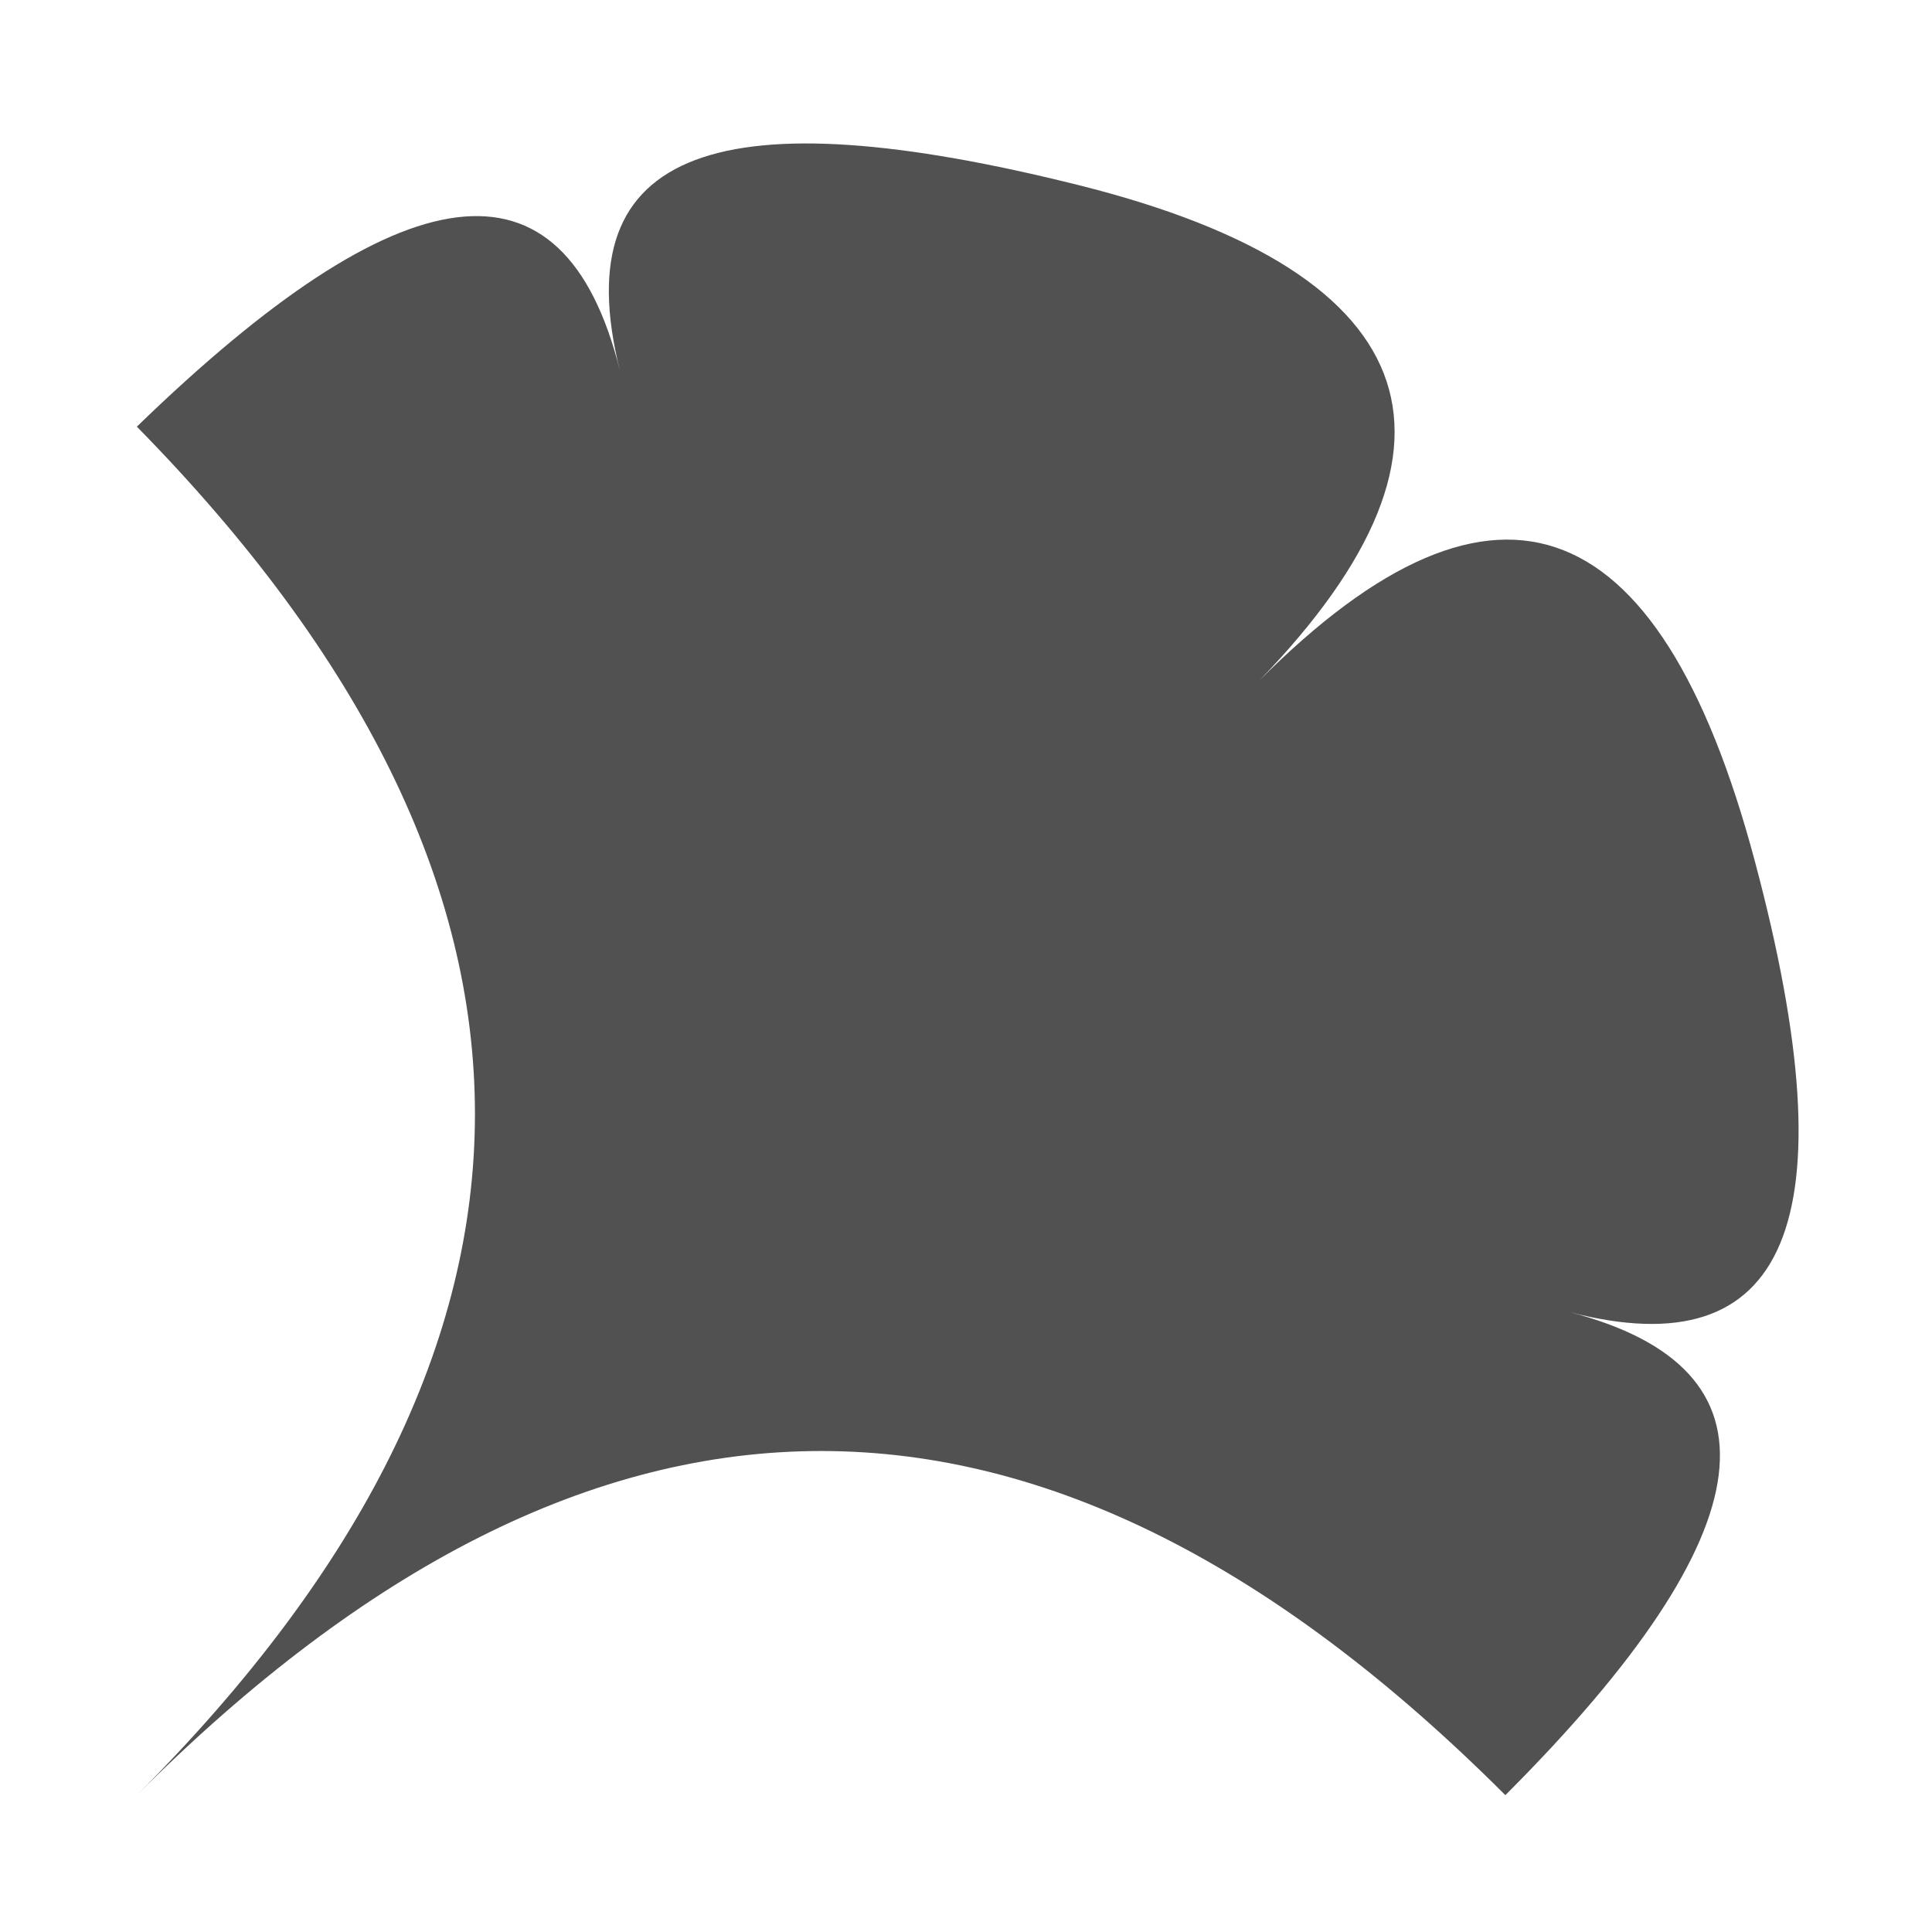
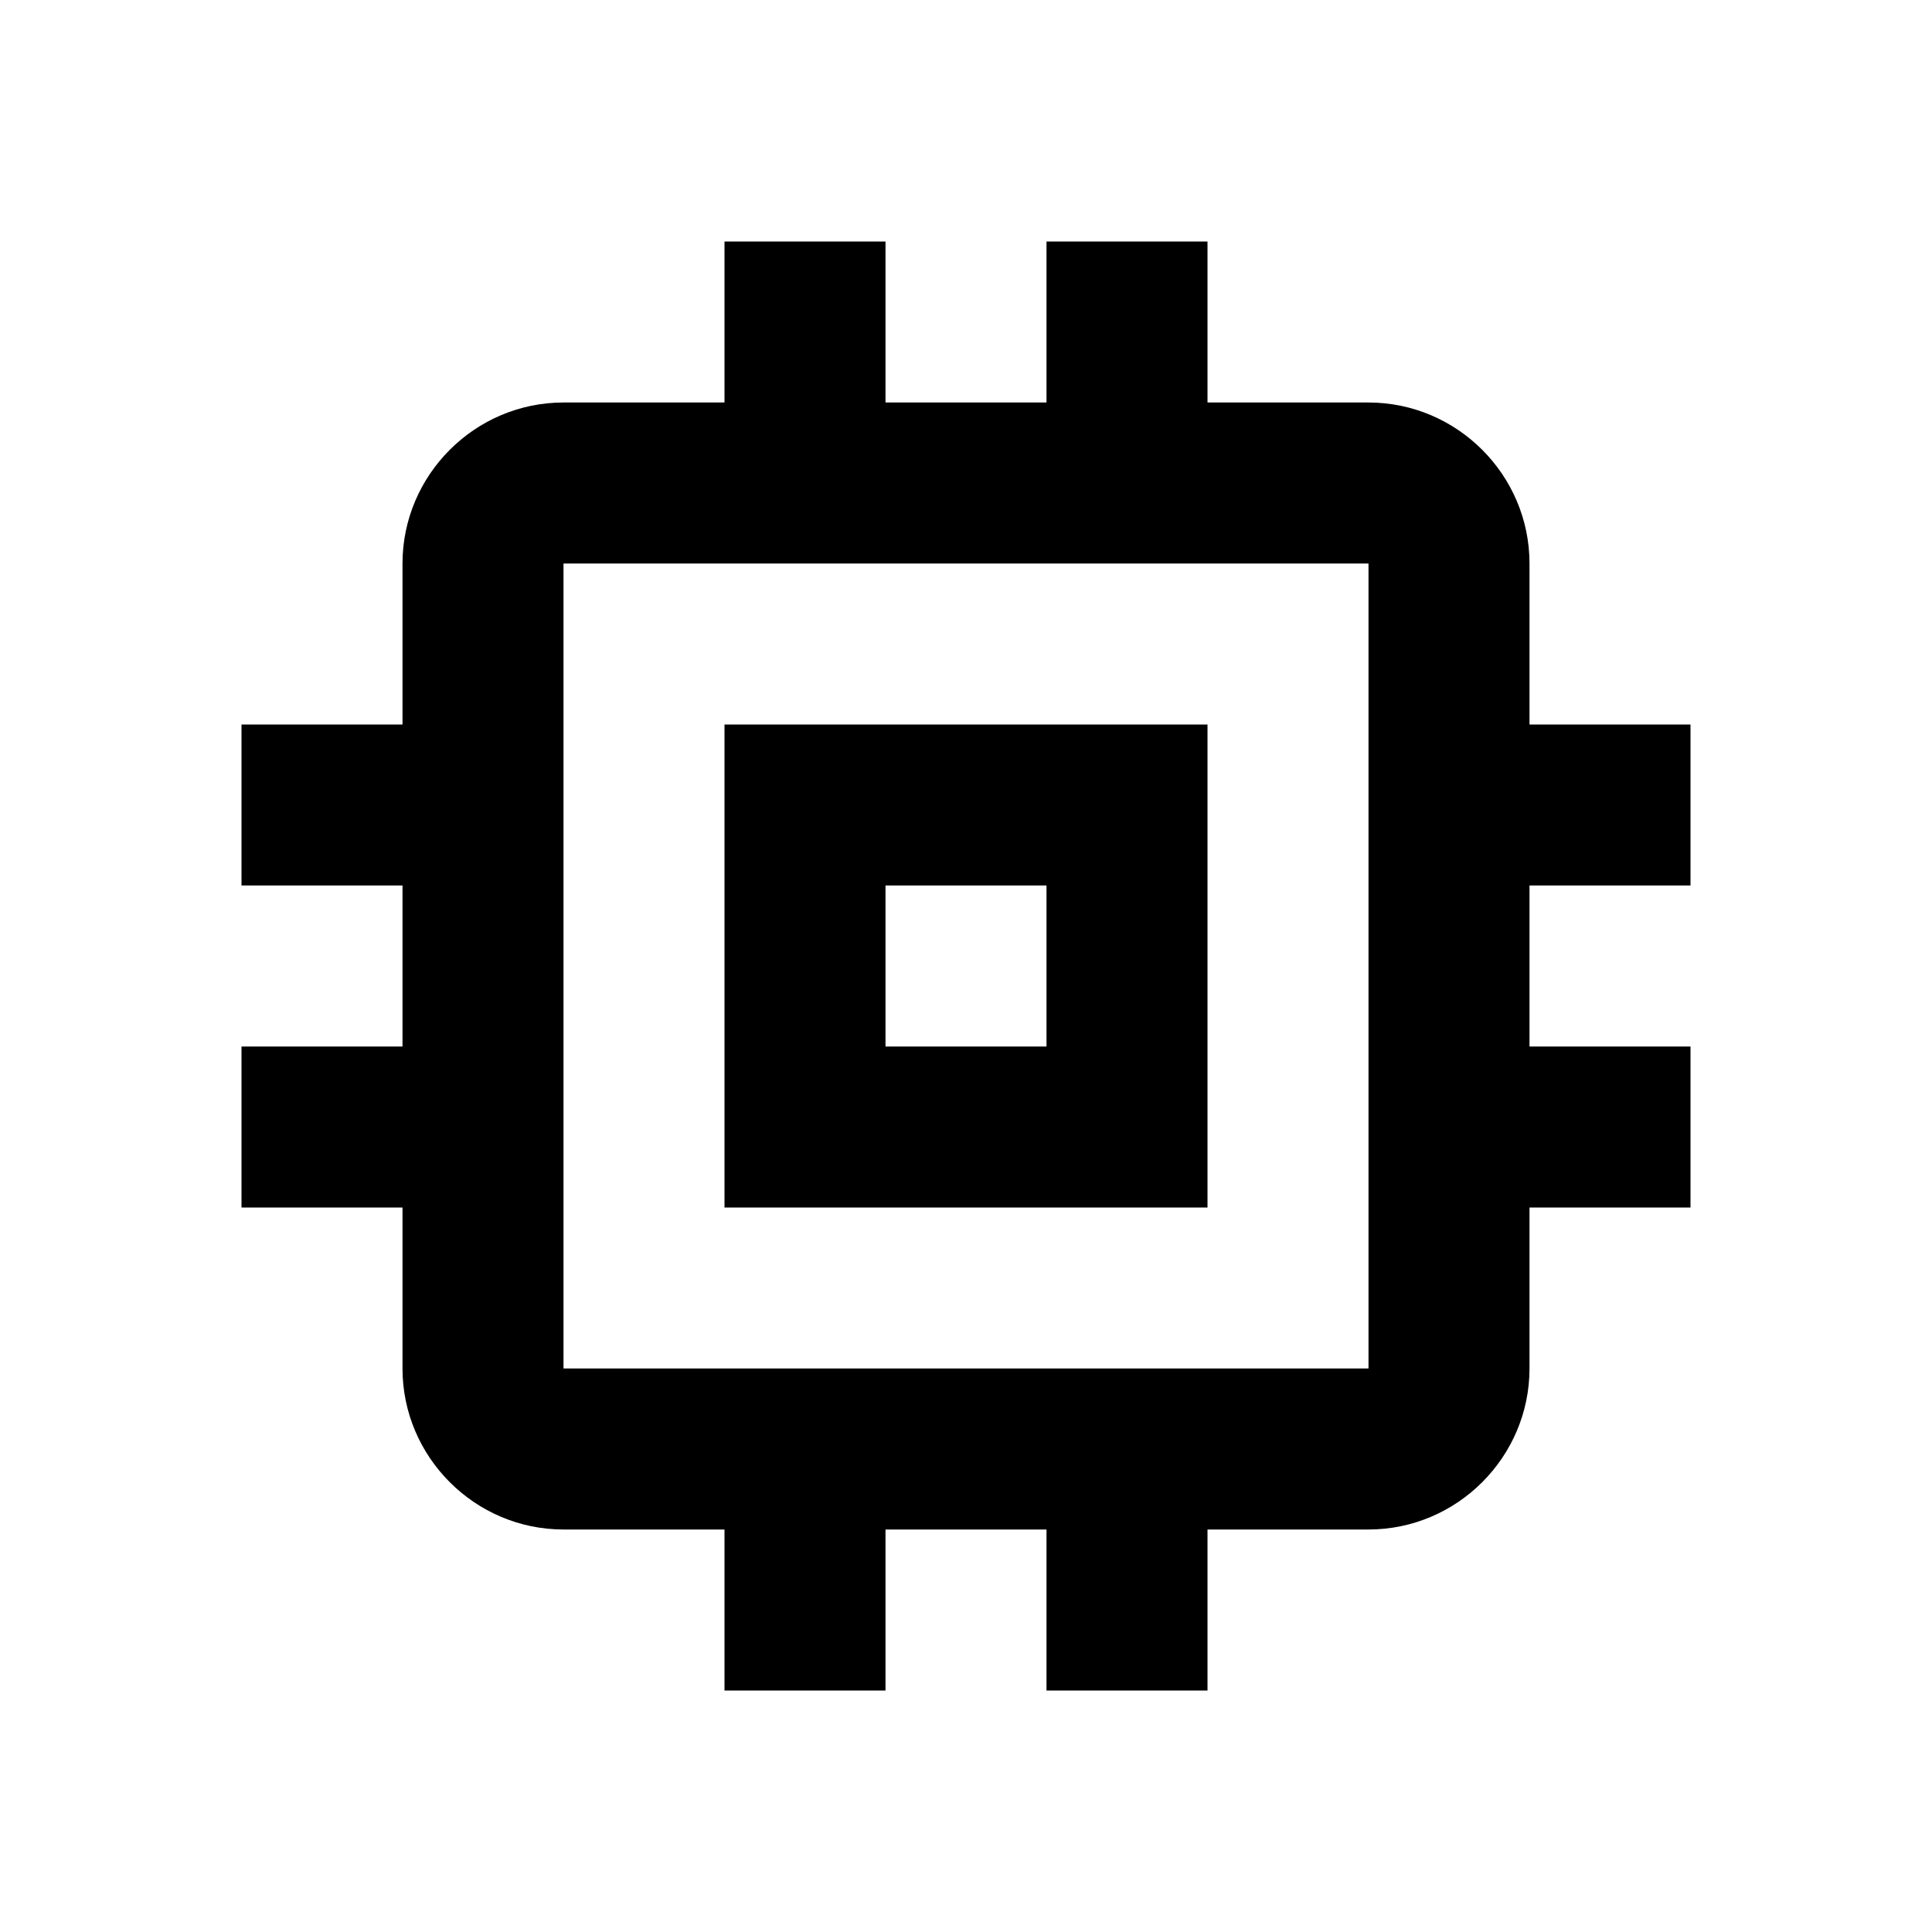
- <svg xmlns="http://www.w3.org/2000/svg" version="1.1" x="0px" y="0px" width="24px" height="24px" viewBox="0 0 24 24">
-   <style type="text/css">
- 	.st0{fill:#515151;}
- </style>
-   <path class="st0" d="M1.7,22.3c5.7-5.7,11.3-5.7,17,0c3.3-3.3,3.5-5.3,0.8-6c2.7,0.7,3.5-1.1,2.3-5.6s-3.3-5.2-6.3-2.1  c3-3,2.3-5.2-2.1-6.3S7,1.8,7.7,4.6C7,1.8,5,2.1,1.7,5.3C7.3,11,7.3,16.7,1.7,22.3" />
+ <svg xmlns="http://www.w3.org/2000/svg" height="24" viewBox="0 0 24 24" width="24">
+   <path d="M0 0h24v24H0z" fill="none" />
+   <path d="M15 9H9v6h6V9zm-2 4h-2v-2h2v2zm8-2V9h-2V7c0-1.1-.9-2-2-2h-2V3h-2v2h-2V3H9v2H7c-1.1 0-2 .9-2 2v2H3v2h2v2H3v2h2v2c0 1.1.9 2 2 2h2v2h2v-2h2v2h2v-2h2c1.1 0 2-.9 2-2v-2h2v-2h-2v-2h2zm-4 6H7V7h10v10z" />
</svg>
